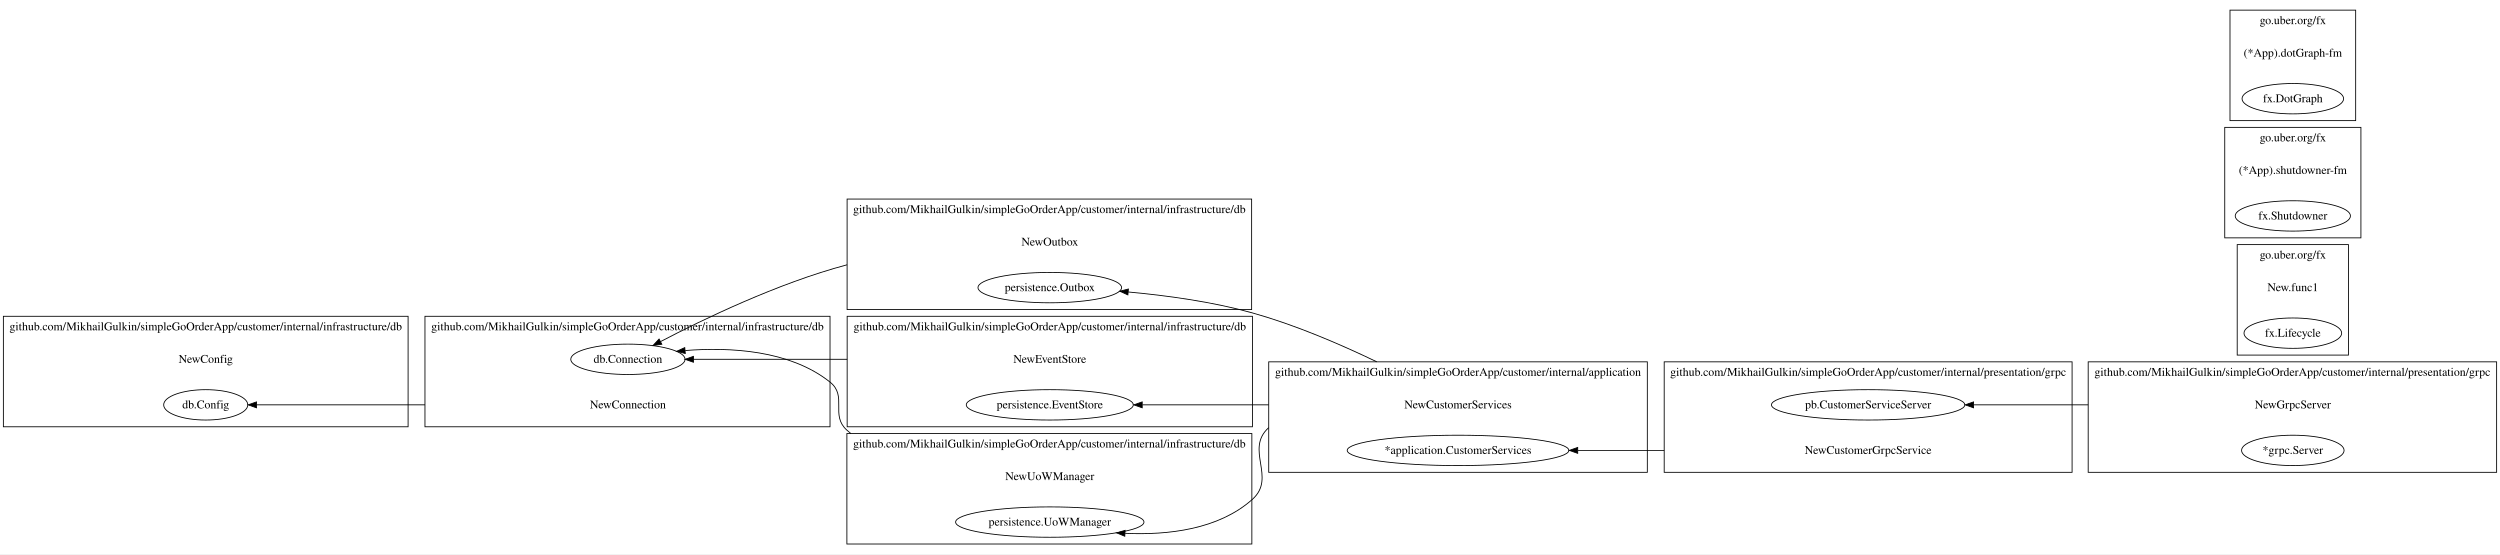
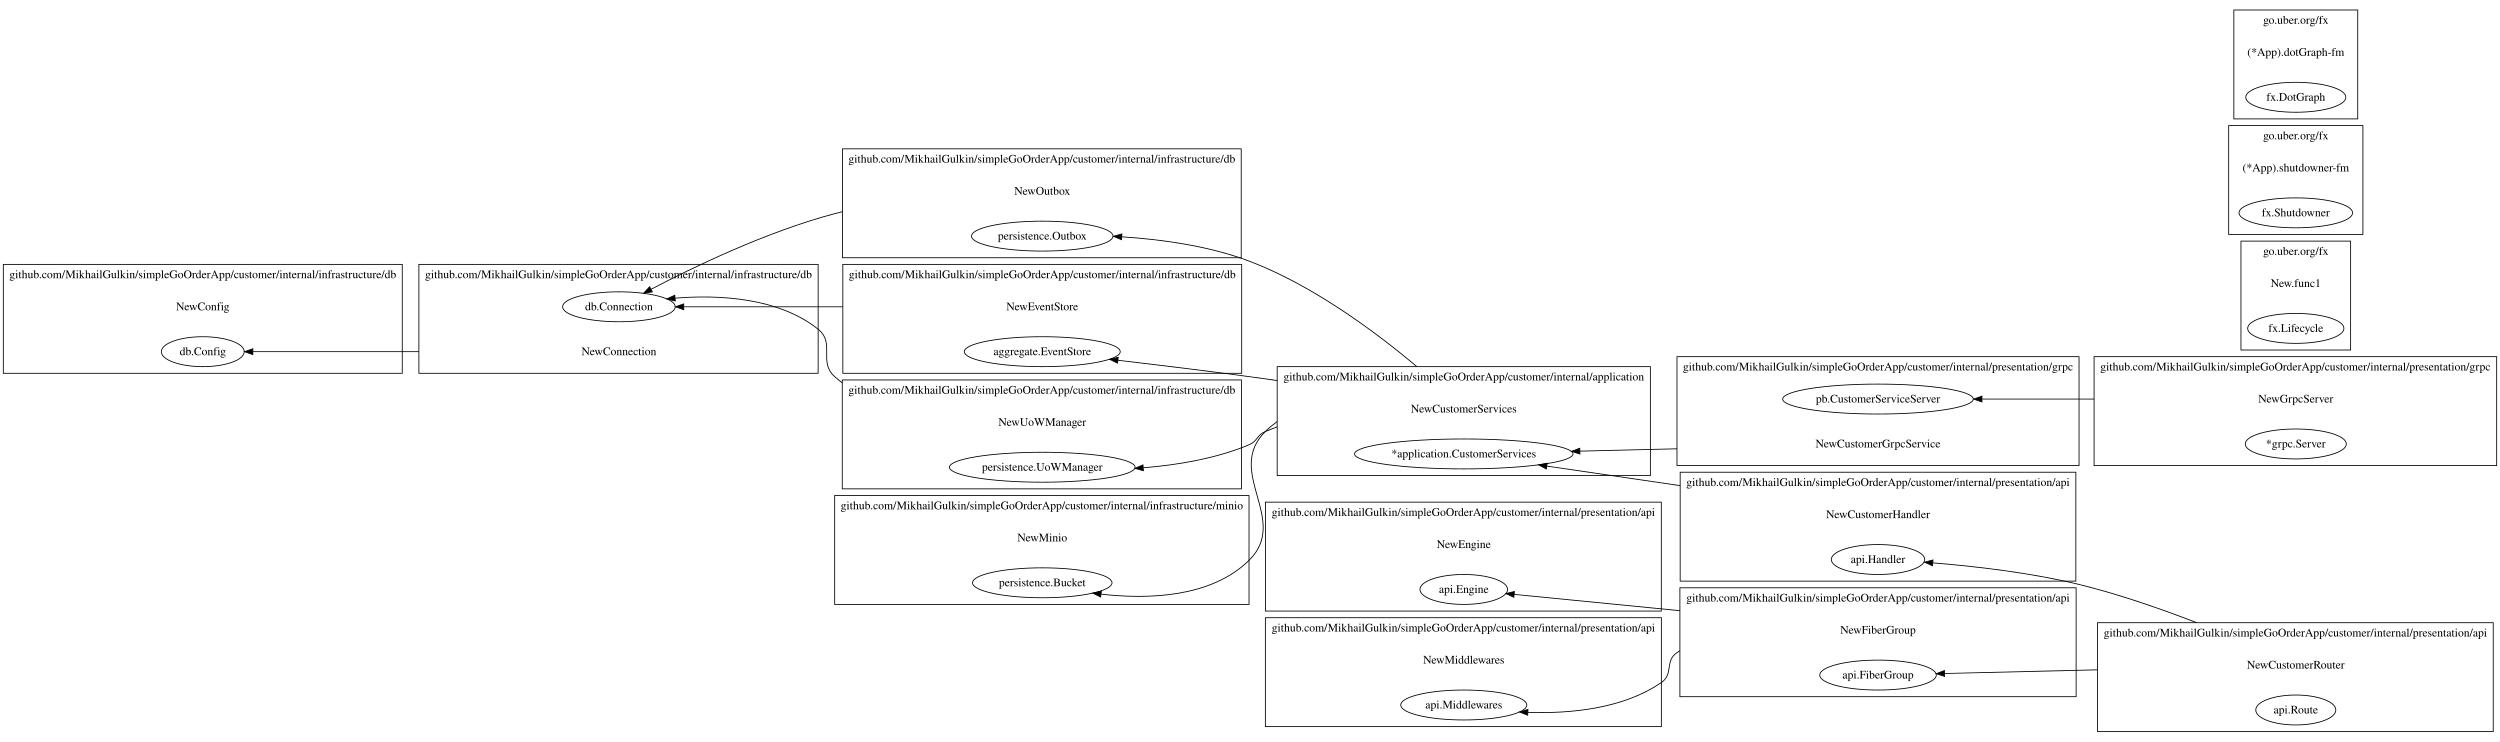
- <svg xmlns="http://www.w3.org/2000/svg" width="2964pt" height="657pt" viewBox="0.00 0.00 2964.17 657.00">
-   <g id="graph0" class="graph" transform="scale(1 1) rotate(0) translate(4 653)">
-     <polygon fill="#ffffff" stroke="transparent" points="-4,4 -4,-653 2960.173,-653 2960.173,4 -4,4" />
+ <svg xmlns="http://www.w3.org/2000/svg" width="3007pt" height="892pt" viewBox="0.00 0.00 3007.17 892.00">
+   <g id="graph0" class="graph" transform="scale(1 1) rotate(0) translate(4 888)">
+     <polygon fill="#ffffff" stroke="transparent" points="-4,4 -4,-888 3003.173,-888 3003.173,4 -4,4" />
+     <g id="clust17" class="cluster">
+       <polygon fill="none" stroke="#000000" points="2683.029,-745 2683.029,-876 2832.041,-876 2832.041,-745 2683.029,-745" />
+       <text text-anchor="middle" x="2757.535" y="-859.4" font-family="Times,serif" font-size="14.00" fill="#000000">go.uber.org/fx</text>
+     </g>
+     <g id="clust16" class="cluster">
+       <polygon fill="none" stroke="#000000" points="2676.807,-606 2676.807,-737 2838.264,-737 2838.264,-606 2676.807,-606" />
+       <text text-anchor="middle" x="2757.535" y="-720.4" font-family="Times,serif" font-size="14.00" fill="#000000">go.uber.org/fx</text>
+     </g>
+     <g id="clust15" class="cluster">
+       <polygon fill="none" stroke="#000000" points="2691.584,-467 2691.584,-598 2823.486,-598 2823.486,-467 2691.584,-467" />
+       <text text-anchor="middle" x="2757.535" y="-581.4" font-family="Times,serif" font-size="14.00" fill="#000000">go.uber.org/fx</text>
+     </g>
+     <g id="clust14" class="cluster">
+       <polygon fill="none" stroke="#000000" points="2519.051,-8 2519.051,-139 2995.019,-139 2995.019,-8 2519.051,-8" />
+       <text text-anchor="middle" x="2757.035" y="-122.4" font-family="Times,serif" font-size="14.00" fill="#000000">github.com/MikhailGulkin/simpleGoOrderApp/customer/internal/presentation/api</text>
+     </g>
+     <g id="clust13" class="cluster">
+       <polygon fill="none" stroke="#000000" points="2016.691,-50 2016.691,-181 2493.297,-181 2493.297,-50 2016.691,-50" />
+       <text text-anchor="middle" x="2254.994" y="-164.4" font-family="Times,serif" font-size="14.00" fill="#000000">github.com/MikhailGulkin/simpleGoOrderApp/customer/internal/presentation/api</text>
+     </g>
+     <g id="clust12" class="cluster">
+       <polygon fill="none" stroke="#000000" points="1518.072,-14 1518.072,-145 1994.392,-145 1994.392,-14 1518.072,-14" />
+       <text text-anchor="middle" x="1756.232" y="-128.4" font-family="Times,serif" font-size="14.00" fill="#000000">github.com/MikhailGulkin/simpleGoOrderApp/customer/internal/presentation/api</text>
+     </g>
    <g id="clust11" class="cluster">
-       <polygon fill="none" stroke="#000000" points="2640.029,-510 2640.029,-641 2789.041,-641 2789.041,-510 2640.029,-510" />
-       <text text-anchor="middle" x="2714.535" y="-624.4" font-family="Times,serif" font-size="14.00" fill="#000000">go.uber.org/fx</text>
+       <polygon fill="none" stroke="#000000" points="2017.018,-189 2017.018,-320 2492.97,-320 2492.97,-189 2017.018,-189" />
+       <text text-anchor="middle" x="2254.994" y="-303.4" font-family="Times,serif" font-size="14.00" fill="#000000">github.com/MikhailGulkin/simpleGoOrderApp/customer/internal/presentation/api</text>
    </g>
    <g id="clust10" class="cluster">
-       <polygon fill="none" stroke="#000000" points="2633.807,-371 2633.807,-502 2795.264,-502 2795.264,-371 2633.807,-371" />
-       <text text-anchor="middle" x="2714.535" y="-485.4" font-family="Times,serif" font-size="14.00" fill="#000000">go.uber.org/fx</text>
+       <polygon fill="none" stroke="#000000" points="1518.127,-153 1518.127,-284 1994.337,-284 1994.337,-153 1518.127,-153" />
+       <text text-anchor="middle" x="1756.232" y="-267.4" font-family="Times,serif" font-size="14.00" fill="#000000">github.com/MikhailGulkin/simpleGoOrderApp/customer/internal/presentation/api</text>
    </g>
    <g id="clust9" class="cluster">
-       <polygon fill="none" stroke="#000000" points="2648.584,-232 2648.584,-363 2780.486,-363 2780.486,-232 2648.584,-232" />
-       <text text-anchor="middle" x="2714.535" y="-346.4" font-family="Times,serif" font-size="14.00" fill="#000000">go.uber.org/fx</text>
+       <polygon fill="none" stroke="#000000" points="2013.181,-328 2013.181,-459 2496.807,-459 2496.807,-328 2013.181,-328" />
+       <text text-anchor="middle" x="2254.994" y="-442.4" font-family="Times,serif" font-size="14.00" fill="#000000">github.com/MikhailGulkin/simpleGoOrderApp/customer/internal/presentation/grpc</text>
    </g>
    <g id="clust8" class="cluster">
-       <polygon fill="none" stroke="#000000" points="1969.181,-93 1969.181,-224 2452.807,-224 2452.807,-93 1969.181,-93" />
-       <text text-anchor="middle" x="2210.994" y="-207.4" font-family="Times,serif" font-size="14.00" fill="#000000">github.com/MikhailGulkin/simpleGoOrderApp/customer/internal/presentation/grpc</text>
+       <polygon fill="none" stroke="#000000" points="2514.898,-328 2514.898,-459 2999.173,-459 2999.173,-328 2514.898,-328" />
+       <text text-anchor="middle" x="2757.035" y="-442.4" font-family="Times,serif" font-size="14.00" fill="#000000">github.com/MikhailGulkin/simpleGoOrderApp/customer/internal/presentation/grpc</text>
    </g>
    <g id="clust7" class="cluster">
-       <polygon fill="none" stroke="#000000" points="2471.898,-93 2471.898,-224 2956.173,-224 2956.173,-93 2471.898,-93" />
-       <text text-anchor="middle" x="2714.035" y="-207.4" font-family="Times,serif" font-size="14.00" fill="#000000">github.com/MikhailGulkin/simpleGoOrderApp/customer/internal/presentation/grpc</text>
+       <polygon fill="none" stroke="#000000" points="1532.283,-316 1532.283,-447 1981.181,-447 1981.181,-316 1532.283,-316" />
+       <text text-anchor="middle" x="1756.732" y="-430.4" font-family="Times,serif" font-size="14.00" fill="#000000">github.com/MikhailGulkin/simpleGoOrderApp/customer/internal/application</text>
    </g>
    <g id="clust6" class="cluster">
-       <polygon fill="none" stroke="#000000" points="1500.283,-93 1500.283,-224 1949.181,-224 1949.181,-93 1500.283,-93" />
-       <text text-anchor="middle" x="1724.732" y="-207.4" font-family="Times,serif" font-size="14.00" fill="#000000">github.com/MikhailGulkin/simpleGoOrderApp/customer/internal/application</text>
+       <polygon fill="none" stroke="#000000" points="1000.002,-161 1000.002,-292 1498.407,-292 1498.407,-161 1000.002,-161" />
+       <text text-anchor="middle" x="1249.205" y="-275.4" font-family="Times,serif" font-size="14.00" fill="#000000">github.com/MikhailGulkin/simpleGoOrderApp/customer/internal/infrastructure/minio</text>
    </g>
    <g id="clust5" class="cluster">
-       <polygon fill="none" stroke="#000000" points="1000.126,-8 1000.126,-139 1480.283,-139 1480.283,-8 1000.126,-8" />
-       <text text-anchor="middle" x="1240.205" y="-122.4" font-family="Times,serif" font-size="14.00" fill="#000000">github.com/MikhailGulkin/simpleGoOrderApp/customer/internal/infrastructure/db</text>
+       <polygon fill="none" stroke="#000000" points="1009.126,-300 1009.126,-431 1489.283,-431 1489.283,-300 1009.126,-300" />
+       <text text-anchor="middle" x="1249.205" y="-414.4" font-family="Times,serif" font-size="14.00" fill="#000000">github.com/MikhailGulkin/simpleGoOrderApp/customer/internal/infrastructure/db</text>
    </g>
    <g id="clust4" class="cluster">
-       <polygon fill="none" stroke="#000000" points="1000.448,-147 1000.448,-278 1480.961,-278 1480.961,-147 1000.448,-147" />
-       <text text-anchor="middle" x="1240.705" y="-261.4" font-family="Times,serif" font-size="14.00" fill="#000000">github.com/MikhailGulkin/simpleGoOrderApp/customer/internal/infrastructure/db</text>
+       <polygon fill="none" stroke="#000000" points="1009.814,-439 1009.814,-570 1489.595,-570 1489.595,-439 1009.814,-439" />
+       <text text-anchor="middle" x="1249.705" y="-553.4" font-family="Times,serif" font-size="14.00" fill="#000000">github.com/MikhailGulkin/simpleGoOrderApp/customer/internal/infrastructure/db</text>
    </g>
    <g id="clust3" class="cluster">
-       <polygon fill="none" stroke="#000000" points="499.864,-147 499.864,-278 980.126,-278 980.126,-147 499.864,-147" />
-       <text text-anchor="middle" x="739.995" y="-261.4" font-family="Times,serif" font-size="14.00" fill="#000000">github.com/MikhailGulkin/simpleGoOrderApp/customer/internal/infrastructure/db</text>
+       <polygon fill="none" stroke="#000000" points="499.864,-439 499.864,-570 980.126,-570 980.126,-439 499.864,-439" />
+       <text text-anchor="middle" x="739.995" y="-553.4" font-family="Times,serif" font-size="14.00" fill="#000000">github.com/MikhailGulkin/simpleGoOrderApp/customer/internal/infrastructure/db</text>
    </g>
    <g id="clust2" class="cluster">
-       <polygon fill="none" stroke="#000000" points="0,-147 0,-278 479.864,-278 479.864,-147 0,-147" />
-       <text text-anchor="middle" x="239.932" y="-261.4" font-family="Times,serif" font-size="14.00" fill="#000000">github.com/MikhailGulkin/simpleGoOrderApp/customer/internal/infrastructure/db</text>
+       <polygon fill="none" stroke="#000000" points="0,-439 0,-570 479.864,-570 479.864,-439 0,-439" />
+       <text text-anchor="middle" x="239.932" y="-553.4" font-family="Times,serif" font-size="14.00" fill="#000000">github.com/MikhailGulkin/simpleGoOrderApp/customer/internal/infrastructure/db</text>
    </g>
    <g id="clust1" class="cluster">
-       <polygon fill="none" stroke="#000000" points="1000.388,-286 1000.388,-417 1480.021,-417 1480.021,-286 1000.388,-286" />
-       <text text-anchor="middle" x="1240.205" y="-400.4" font-family="Times,serif" font-size="14.00" fill="#000000">github.com/MikhailGulkin/simpleGoOrderApp/customer/internal/infrastructure/db</text>
+       <polygon fill="none" stroke="#000000" points="1009.388,-578 1009.388,-709 1489.021,-709 1489.021,-578 1009.388,-578" />
+       <text text-anchor="middle" x="1249.205" y="-692.4" font-family="Times,serif" font-size="14.00" fill="#000000">github.com/MikhailGulkin/simpleGoOrderApp/customer/internal/infrastructure/db</text>
    </g>
    <g id="node1" class="node">
-       <text text-anchor="middle" x="1240.705" y="-361.8" font-family="Times,serif" font-size="14.00" fill="#000000">NewOutbox</text>
+       <text text-anchor="middle" x="1249.705" y="-653.8" font-family="Times,serif" font-size="14.00" fill="#000000">NewOutbox</text>
    </g>
    <g id="node3" class="node">
-       <ellipse fill="none" stroke="#000000" cx="740.495" cy="-227" rx="67.762" ry="18" />
-       <text text-anchor="middle" x="740.495" y="-222.8" font-family="Times,serif" font-size="14.00" fill="#000000">db.Connection</text>
+       <ellipse fill="none" stroke="#000000" cx="740.495" cy="-519" rx="67.762" ry="18" />
+       <text text-anchor="middle" x="740.495" y="-514.8" font-family="Times,serif" font-size="14.00" fill="#000000">db.Connection</text>
    </g>
    <g id="edge1" class="edge">
-       <path fill="none" stroke="#000000" d="M1000.39,-339.07C1000.302,-339.047 1000.214,-339.023 1000.126,-339 918.333,-317.284 828.965,-274.027 779.314,-248.088" />
-       <polygon fill="#000000" stroke="#000000" points="780.701,-244.862 770.222,-243.299 777.438,-251.056 780.701,-244.862" />
+       <path fill="none" stroke="#000000" d="M1009.392,-633.379C1006.237,-632.61 1003.106,-631.817 1000.002,-631 918.201,-609.451 828.892,-566.136 779.28,-540.141" />
+       <polygon fill="#000000" stroke="#000000" points="780.672,-536.918 770.195,-535.342 777.402,-543.108 780.672,-536.918" />
    </g>
    <g id="node2" class="node">
-       <ellipse fill="none" stroke="#000000" cx="1240.705" cy="-312" rx="85.134" ry="18" />
-       <text text-anchor="middle" x="1240.705" y="-307.8" font-family="Times,serif" font-size="14.00" fill="#000000">persistence.Outbox</text>
+       <ellipse fill="none" stroke="#000000" cx="1249.705" cy="-604" rx="85.134" ry="18" />
+       <text text-anchor="middle" x="1249.705" y="-599.8" font-family="Times,serif" font-size="14.00" fill="#000000">persistence.Outbox</text>
    </g>
    <g id="node4" class="node">
-       <text text-anchor="middle" x="239.932" y="-222.8" font-family="Times,serif" font-size="14.00" fill="#000000">NewConfig</text>
+       <text text-anchor="middle" x="239.932" y="-514.8" font-family="Times,serif" font-size="14.00" fill="#000000">NewConfig</text>
    </g>
    <g id="node5" class="node">
-       <ellipse fill="none" stroke="#000000" cx="239.932" cy="-173" rx="49.864" ry="18" />
-       <text text-anchor="middle" x="239.932" y="-168.8" font-family="Times,serif" font-size="14.00" fill="#000000">db.Config</text>
+       <ellipse fill="none" stroke="#000000" cx="239.932" cy="-465" rx="49.864" ry="18" />
+       <text text-anchor="middle" x="239.932" y="-460.8" font-family="Times,serif" font-size="14.00" fill="#000000">db.Config</text>
    </g>
    <g id="node6" class="node">
-       <text text-anchor="middle" x="740.495" y="-168.8" font-family="Times,serif" font-size="14.00" fill="#000000">NewConnection</text>
+       <text text-anchor="middle" x="740.495" y="-460.8" font-family="Times,serif" font-size="14.00" fill="#000000">NewConnection</text>
    </g>
    <g id="edge2" class="edge">
-       <path fill="none" stroke="#000000" d="M499.865,-173C425.776,-173 350.558,-173 300.231,-173" />
-       <polygon fill="#000000" stroke="#000000" points="300.133,-169.5 290.133,-173 300.133,-176.5 300.133,-169.5" />
+       <path fill="none" stroke="#000000" d="M499.865,-465C425.776,-465 350.558,-465 300.231,-465" />
+       <polygon fill="#000000" stroke="#000000" points="300.133,-461.5 290.133,-465 300.133,-468.5 300.133,-461.5" />
    </g>
    <g id="node7" class="node">
-       <text text-anchor="middle" x="1240.705" y="-222.8" font-family="Times,serif" font-size="14.00" fill="#000000">NewEventStore</text>
+       <text text-anchor="middle" x="1249.705" y="-514.8" font-family="Times,serif" font-size="14.00" fill="#000000">NewEventStore</text>
    </g>
    <g id="edge3" class="edge">
-       <path fill="none" stroke="#000000" d="M1000.453,-227C934.49,-227 867.612,-227 818.21,-227" />
-       <polygon fill="#000000" stroke="#000000" points="818.191,-223.5 808.191,-227 818.191,-230.5 818.191,-223.5" />
+       <path fill="none" stroke="#000000" d="M1009.818,-519C940.738,-519 870.208,-519 818.661,-519" />
+       <polygon fill="#000000" stroke="#000000" points="818.445,-515.5 808.445,-519 818.445,-522.5 818.445,-515.5" />
    </g>
    <g id="node8" class="node">
-       <ellipse fill="none" stroke="#000000" cx="1240.705" cy="-173" rx="99.014" ry="18" />
-       <text text-anchor="middle" x="1240.705" y="-168.8" font-family="Times,serif" font-size="14.00" fill="#000000">persistence.EventStore</text>
+       <ellipse fill="none" stroke="#000000" cx="1249.705" cy="-465" rx="93.781" ry="18" />
+       <text text-anchor="middle" x="1249.705" y="-460.8" font-family="Times,serif" font-size="14.00" fill="#000000">aggregate.EventStore</text>
    </g>
    <g id="node9" class="node">
-       <text text-anchor="middle" x="1240.705" y="-83.8" font-family="Times,serif" font-size="14.00" fill="#000000">NewUoWManager</text>
+       <text text-anchor="middle" x="1249.705" y="-375.8" font-family="Times,serif" font-size="14.00" fill="#000000">NewUoWManager</text>
    </g>
    <g id="edge4" class="edge">
-       <path fill="none" stroke="#000000" d="M1004.791,-138.998C1003.21,-140.301 1001.654,-141.635 1000.126,-143 980.102,-160.885 1001.123,-183.27 980.126,-200 932.239,-238.155 860.858,-241.527 808.455,-237.405" />
-       <polygon fill="#000000" stroke="#000000" points="808.513,-233.897 798.24,-236.489 807.888,-240.869 808.513,-233.897" />
+       <path fill="none" stroke="#000000" d="M1009.127,-427.487C1005.996,-429.879 1002.951,-432.382 1000.002,-435 979.939,-452.812 1001.093,-475.261 980.126,-492 932.199,-530.262 860.66,-533.577 808.224,-529.411" />
+       <polygon fill="#000000" stroke="#000000" points="808.279,-525.902 798.004,-528.486 807.648,-532.873 808.279,-525.902" />
    </g>
    <g id="node10" class="node">
-       <ellipse fill="none" stroke="#000000" cx="1240.705" cy="-34" rx="111.658" ry="18" />
-       <text text-anchor="middle" x="1240.705" y="-29.8" font-family="Times,serif" font-size="14.00" fill="#000000">persistence.UoWManager</text>
+       <ellipse fill="none" stroke="#000000" cx="1249.705" cy="-326" rx="111.658" ry="18" />
+       <text text-anchor="middle" x="1249.705" y="-321.8" font-family="Times,serif" font-size="14.00" fill="#000000">persistence.UoWManager</text>
    </g>
    <g id="node11" class="node">
-       <text text-anchor="middle" x="1724.732" y="-168.8" font-family="Times,serif" font-size="14.00" fill="#000000">NewCustomerServices</text>
+       <text text-anchor="middle" x="1249.705" y="-236.8" font-family="Times,serif" font-size="14.00" fill="#000000">NewMinio</text>
+     </g>
+     <g id="node12" class="node">
+       <ellipse fill="none" stroke="#000000" cx="1249.705" cy="-187" rx="83.905" ry="18" />
+       <text text-anchor="middle" x="1249.705" y="-182.8" font-family="Times,serif" font-size="14.00" fill="#000000">persistence.Bucket</text>
+     </g>
+     <g id="node13" class="node">
+       <text text-anchor="middle" x="1756.732" y="-391.8" font-family="Times,serif" font-size="14.00" fill="#000000">NewCustomerServices</text>
    </g>
    <g id="edge6" class="edge">
-       <path fill="none" stroke="#000000" d="M1628.432,-223.999C1584.568,-245.13 1531.295,-267.942 1480.961,-282 1433.348,-295.298 1378.776,-302.709 1333.688,-306.836" />
-       <polygon fill="#000000" stroke="#000000" points="1333.284,-303.358 1323.628,-307.717 1333.895,-310.331 1333.284,-303.358" />
+       <path fill="none" stroke="#000000" d="M1700.336,-446.997C1650.876,-488.574 1575.071,-544.995 1498.407,-574 1449.995,-592.316 1392.842,-600.086 1345.54,-603.156" />
+       <polygon fill="#000000" stroke="#000000" points="1345.072,-599.678 1335.294,-603.759 1345.482,-606.666 1345.072,-599.678" />
    </g>
    <g id="edge5" class="edge">
-       <path fill="none" stroke="#000000" d="M1500.288,-173C1448.214,-173 1395.049,-173 1350.506,-173" />
-       <polygon fill="#000000" stroke="#000000" points="1350.266,-169.5 1340.266,-173 1350.266,-176.5 1350.266,-169.5" />
+       <path fill="none" stroke="#000000" d="M1532.286,-430.298C1520.833,-431.919 1509.489,-433.495 1498.407,-435 1446.313,-442.073 1387.964,-449.155 1340.882,-454.661" />
+       <polygon fill="#000000" stroke="#000000" points="1340.235,-451.212 1330.707,-455.847 1341.045,-458.165 1340.235,-451.212" />
    </g>
    <g id="edge7" class="edge">
-       <path fill="none" stroke="#000000" d="M1500.283,-146C1471.505,-120.064 1509.841,-86.824 1480.961,-61 1440.711,-25.009 1380.248,-18.371 1330.048,-20.674" />
-       <polygon fill="#000000" stroke="#000000" points="1329.608,-17.194 1319.829,-21.271 1330.016,-24.182 1329.608,-17.194" />
-     </g>
-     <g id="node12" class="node">
-       <ellipse fill="none" stroke="#000000" cx="1724.732" cy="-119" rx="131.398" ry="18" />
-       <text text-anchor="middle" x="1724.732" y="-114.8" font-family="Times,serif" font-size="14.00" fill="#000000">*application.CustomerServices</text>
-     </g>
-     <g id="node13" class="node">
-       <text text-anchor="middle" x="2714.535" y="-168.8" font-family="Times,serif" font-size="14.00" fill="#000000">NewGrpcServer</text>
+       <path fill="none" stroke="#000000" d="M1532.284,-374.497C1527.466,-372.784 1522.723,-370.954 1518.072,-369 1507.685,-364.635 1508.804,-357.342 1498.407,-353 1458.883,-336.496 1412.903,-328.701 1371.306,-325.354" />
+       <polygon fill="#000000" stroke="#000000" points="1371.339,-321.847 1361.112,-324.615 1370.833,-328.829 1371.339,-321.847" />
+     </g>
+     <g id="edge8" class="edge">
+       <path fill="none" stroke="#000000" d="M1532.284,-380.954C1527.283,-377.369 1522.528,-373.396 1518.072,-369 1468.639,-320.231 1547.95,-262.657 1498.407,-214 1452.535,-168.95 1376.552,-166.973 1320.621,-173.318" />
+       <polygon fill="#000000" stroke="#000000" points="1319.912,-169.88 1310.422,-174.591 1320.779,-176.826 1319.912,-169.88" />
+     </g>
+     <g id="node14" class="node">
+       <ellipse fill="none" stroke="#000000" cx="1756.732" cy="-342" rx="131.398" ry="18" />
+       <text text-anchor="middle" x="1756.732" y="-337.8" font-family="Times,serif" font-size="14.00" fill="#000000">*application.CustomerServices</text>
    </g>
    <g id="node15" class="node">
-       <ellipse fill="none" stroke="#000000" cx="2210.994" cy="-173" rx="114.626" ry="18" />
-       <text text-anchor="middle" x="2210.994" y="-168.8" font-family="Times,serif" font-size="14.00" fill="#000000">pb.CustomerServiceServer</text>
-     </g>
-     <g id="edge8" class="edge">
-       <path fill="none" stroke="#000000" d="M2471.9,-173C2424.928,-173 2377.532,-173 2336.262,-173" />
-       <polygon fill="#000000" stroke="#000000" points="2335.984,-169.5 2325.984,-173 2335.984,-176.5 2335.984,-169.5" />
-     </g>
-     <g id="node14" class="node">
-       <ellipse fill="none" stroke="#000000" cx="2714.535" cy="-119" rx="60.775" ry="18" />
-       <text text-anchor="middle" x="2714.535" y="-114.8" font-family="Times,serif" font-size="14.00" fill="#000000">*grpc.Server</text>
+       <text text-anchor="middle" x="2757.535" y="-403.8" font-family="Times,serif" font-size="14.00" fill="#000000">NewGrpcServer</text>
+     </g>
+     <g id="node17" class="node">
+       <ellipse fill="none" stroke="#000000" cx="2254.994" cy="-408" rx="114.626" ry="18" />
+       <text text-anchor="middle" x="2254.994" y="-403.8" font-family="Times,serif" font-size="14.00" fill="#000000">pb.CustomerServiceServer</text>
+     </g>
+     <g id="edge9" class="edge">
+       <path fill="none" stroke="#000000" d="M2514.901,-408C2468.275,-408 2421.251,-408 2380.263,-408" />
+       <polygon fill="#000000" stroke="#000000" points="2380.007,-404.5 2370.007,-408 2380.006,-411.5 2380.007,-404.5" />
    </g>
    <g id="node16" class="node">
-       <text text-anchor="middle" x="2210.994" y="-114.8" font-family="Times,serif" font-size="14.00" fill="#000000">NewCustomerGrpcService</text>
-     </g>
-     <g id="edge9" class="edge">
-       <path fill="none" stroke="#000000" d="M1969.184,-119C1934.139,-119 1899.058,-119 1866.853,-119" />
-       <polygon fill="#000000" stroke="#000000" points="1866.637,-115.5 1856.637,-119 1866.637,-122.5 1866.637,-115.5" />
-     </g>
-     <g id="node17" class="node">
-       <text text-anchor="middle" x="2714.535" y="-307.8" font-family="Times,serif" font-size="14.00" fill="#000000">New.func1</text>
+       <ellipse fill="none" stroke="#000000" cx="2757.535" cy="-354" rx="60.775" ry="18" />
+       <text text-anchor="middle" x="2757.535" y="-349.8" font-family="Times,serif" font-size="14.00" fill="#000000">*grpc.Server</text>
    </g>
    <g id="node18" class="node">
-       <ellipse fill="none" stroke="#000000" cx="2714.535" cy="-258" rx="57.902" ry="18" />
-       <text text-anchor="middle" x="2714.535" y="-253.8" font-family="Times,serif" font-size="14.00" fill="#000000">fx.Lifecycle</text>
+       <text text-anchor="middle" x="2254.994" y="-349.8" font-family="Times,serif" font-size="14.00" fill="#000000">NewCustomerGrpcService</text>
+     </g>
+     <g id="edge10" class="edge">
+       <path fill="none" stroke="#000000" d="M2013.183,-348.176C1973.151,-347.212 1932.868,-346.242 1896.471,-345.365" />
+       <polygon fill="#000000" stroke="#000000" points="1896.418,-341.863 1886.336,-345.121 1896.249,-348.861 1896.418,-341.863" />
    </g>
    <g id="node19" class="node">
-       <text text-anchor="middle" x="2714.535" y="-446.8" font-family="Times,serif" font-size="14.00" fill="#000000">(*App).shutdowner-fm</text>
+       <text text-anchor="middle" x="1756.732" y="-228.8" font-family="Times,serif" font-size="14.00" fill="#000000">NewEngine</text>
    </g>
    <g id="node20" class="node">
-       <ellipse fill="none" stroke="#000000" cx="2714.535" cy="-397" rx="68.323" ry="18" />
-       <text text-anchor="middle" x="2714.535" y="-392.8" font-family="Times,serif" font-size="14.00" fill="#000000">fx.Shutdowner</text>
+       <ellipse fill="none" stroke="#000000" cx="1756.732" cy="-179" rx="52.71" ry="18" />
+       <text text-anchor="middle" x="1756.732" y="-174.8" font-family="Times,serif" font-size="14.00" fill="#000000">api.Engine</text>
    </g>
    <g id="node21" class="node">
-       <text text-anchor="middle" x="2714.535" y="-585.8" font-family="Times,serif" font-size="14.00" fill="#000000">(*App).dotGraph-fm</text>
+       <text text-anchor="middle" x="2254.994" y="-264.8" font-family="Times,serif" font-size="14.00" fill="#000000">NewCustomerHandler</text>
+     </g>
+     <g id="edge11" class="edge">
+       <path fill="none" stroke="#000000" d="M2017.022,-303.865C1960.469,-312.151 1903.148,-320.549 1856.747,-327.347" />
+       <polygon fill="#000000" stroke="#000000" points="1856.03,-323.915 1846.642,-328.827 1857.044,-330.841 1856.03,-323.915" />
    </g>
    <g id="node22" class="node">
-       <ellipse fill="none" stroke="#000000" cx="2714.535" cy="-536" rx="60.215" ry="18" />
-       <text text-anchor="middle" x="2714.535" y="-531.8" font-family="Times,serif" font-size="14.00" fill="#000000">fx.DotGraph</text>
+       <ellipse fill="none" stroke="#000000" cx="2254.994" cy="-215" rx="56.2" ry="18" />
+       <text text-anchor="middle" x="2254.994" y="-210.8" font-family="Times,serif" font-size="14.00" fill="#000000">api.Handler</text>
+     </g>
+     <g id="node23" class="node">
+       <text text-anchor="middle" x="1756.732" y="-89.8" font-family="Times,serif" font-size="14.00" fill="#000000">NewMiddlewares</text>
+     </g>
+     <g id="node24" class="node">
+       <ellipse fill="none" stroke="#000000" cx="1756.732" cy="-40" rx="75.82" ry="18" />
+       <text text-anchor="middle" x="1756.732" y="-35.8" font-family="Times,serif" font-size="14.00" fill="#000000">api.Middlewares</text>
+     </g>
+     <g id="node25" class="node">
+       <text text-anchor="middle" x="2254.994" y="-125.8" font-family="Times,serif" font-size="14.00" fill="#000000">NewFiberGroup</text>
+     </g>
+     <g id="edge12" class="edge">
+       <path fill="none" stroke="#000000" d="M2016.693,-153.435C1942.858,-160.696 1867.753,-168.082 1817.383,-173.036" />
+       <polygon fill="#000000" stroke="#000000" points="1816.933,-169.563 1807.323,-174.025 1817.618,-176.529 1816.933,-169.563" />
+     </g>
+     <g id="edge13" class="edge">
+       <path fill="none" stroke="#000000" d="M2016.693,-105.335C2015.512,-104.573 2014.341,-103.794 2013.181,-103 1998.29,-92.802 2009.273,-77.212 1994.392,-67 1947.866,-35.071 1883.769,-29.431 1833.865,-31.167" />
+       <polygon fill="#000000" stroke="#000000" points="1833.594,-27.676 1823.763,-31.625 1833.911,-34.669 1833.594,-27.676" />
+     </g>
+     <g id="node26" class="node">
+       <ellipse fill="none" stroke="#000000" cx="2254.994" cy="-76" rx="70.107" ry="18" />
+       <text text-anchor="middle" x="2254.994" y="-71.8" font-family="Times,serif" font-size="14.00" fill="#000000">api.FiberGroup</text>
+     </g>
+     <g id="node27" class="node">
+       <text text-anchor="middle" x="2757.535" y="-83.8" font-family="Times,serif" font-size="14.00" fill="#000000">NewCustomerRouter</text>
+     </g>
+     <g id="edge15" class="edge">
+       <path fill="none" stroke="#000000" d="M2638.334,-138.998C2594.529,-155.955 2544.078,-173.442 2496.807,-185 2438.302,-199.305 2370.079,-206.977 2321.044,-210.97" />
+       <polygon fill="#000000" stroke="#000000" points="2320.577,-207.496 2310.881,-211.768 2321.125,-214.475 2320.577,-207.496" />
+     </g>
+     <g id="edge14" class="edge">
+       <path fill="none" stroke="#000000" d="M2519.056,-82.305C2452.782,-80.723 2385.318,-79.112 2335.171,-77.915" />
+       <polygon fill="#000000" stroke="#000000" points="2335.081,-74.412 2325,-77.672 2334.914,-81.409 2335.081,-74.412" />
+     </g>
+     <g id="node28" class="node">
+       <ellipse fill="none" stroke="#000000" cx="2757.535" cy="-34" rx="48.135" ry="18" />
+       <text text-anchor="middle" x="2757.535" y="-29.8" font-family="Times,serif" font-size="14.00" fill="#000000">api.Route</text>
+     </g>
+     <g id="node29" class="node">
+       <text text-anchor="middle" x="2757.535" y="-542.8" font-family="Times,serif" font-size="14.00" fill="#000000">New.func1</text>
+     </g>
+     <g id="node30" class="node">
+       <ellipse fill="none" stroke="#000000" cx="2757.535" cy="-493" rx="57.902" ry="18" />
+       <text text-anchor="middle" x="2757.535" y="-488.8" font-family="Times,serif" font-size="14.00" fill="#000000">fx.Lifecycle</text>
+     </g>
+     <g id="node31" class="node">
+       <text text-anchor="middle" x="2757.535" y="-681.8" font-family="Times,serif" font-size="14.00" fill="#000000">(*App).shutdowner-fm</text>
+     </g>
+     <g id="node32" class="node">
+       <ellipse fill="none" stroke="#000000" cx="2757.535" cy="-632" rx="68.323" ry="18" />
+       <text text-anchor="middle" x="2757.535" y="-627.8" font-family="Times,serif" font-size="14.00" fill="#000000">fx.Shutdowner</text>
+     </g>
+     <g id="node33" class="node">
+       <text text-anchor="middle" x="2757.535" y="-820.8" font-family="Times,serif" font-size="14.00" fill="#000000">(*App).dotGraph-fm</text>
+     </g>
+     <g id="node34" class="node">
+       <ellipse fill="none" stroke="#000000" cx="2757.535" cy="-771" rx="60.215" ry="18" />
+       <text text-anchor="middle" x="2757.535" y="-766.8" font-family="Times,serif" font-size="14.00" fill="#000000">fx.DotGraph</text>
    </g>
  </g>
</svg>
